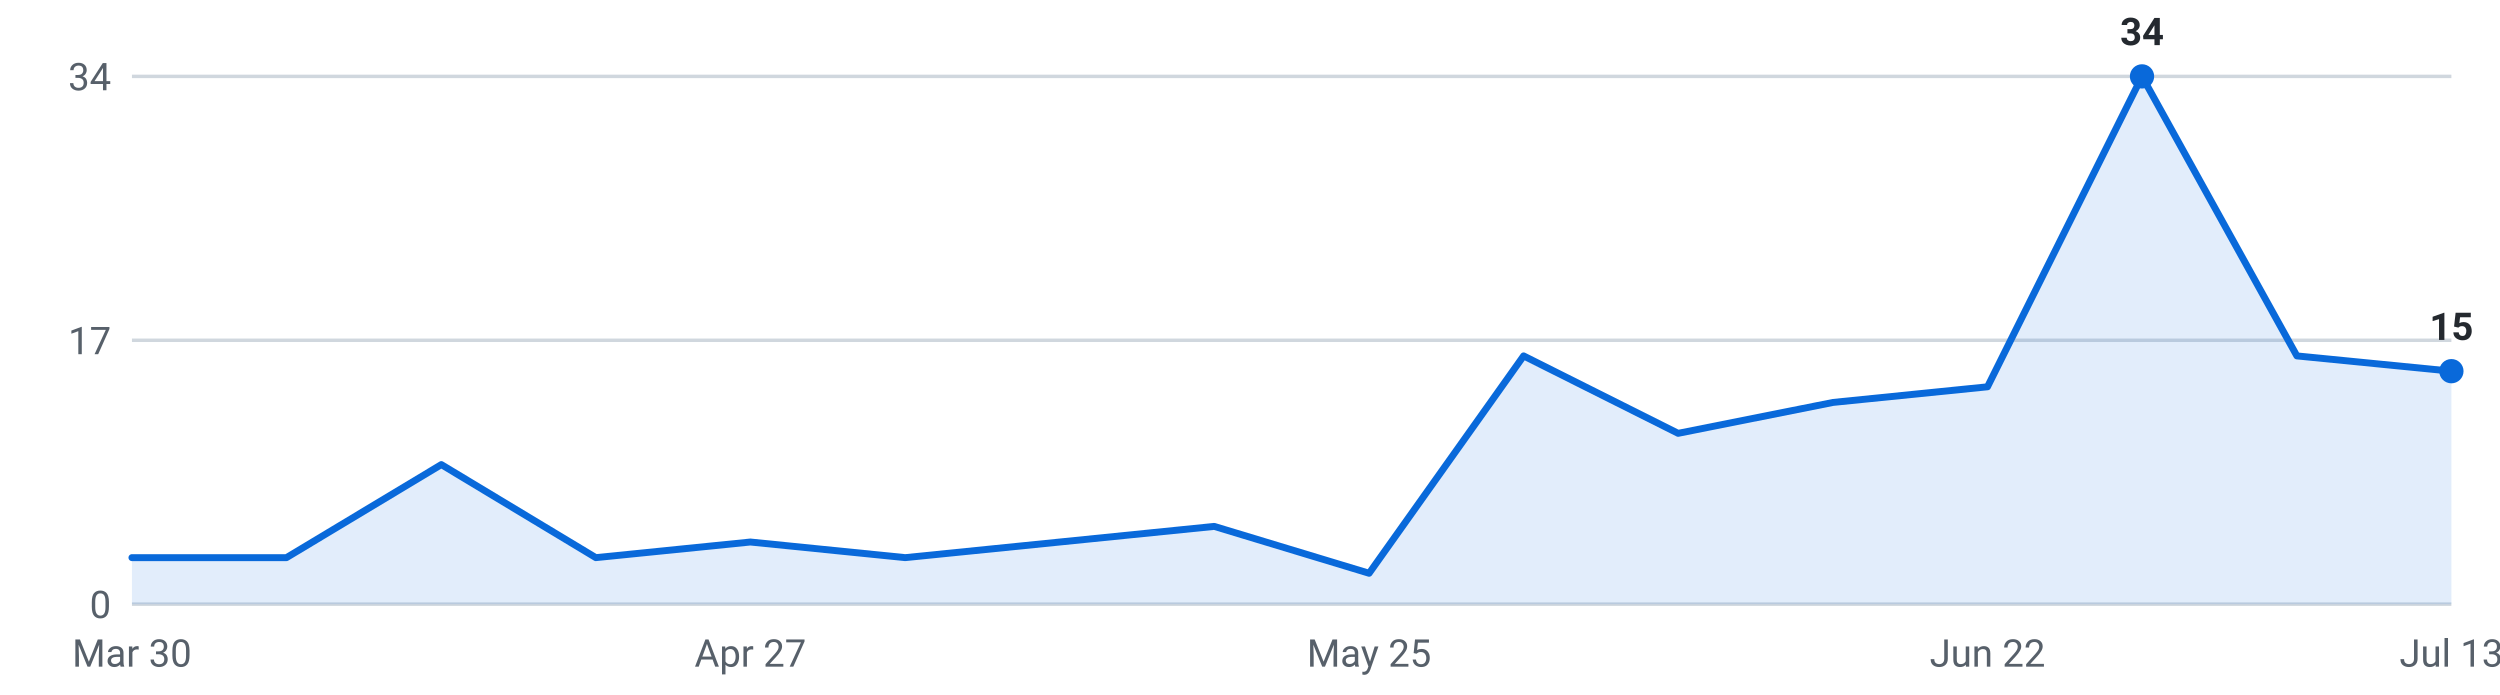
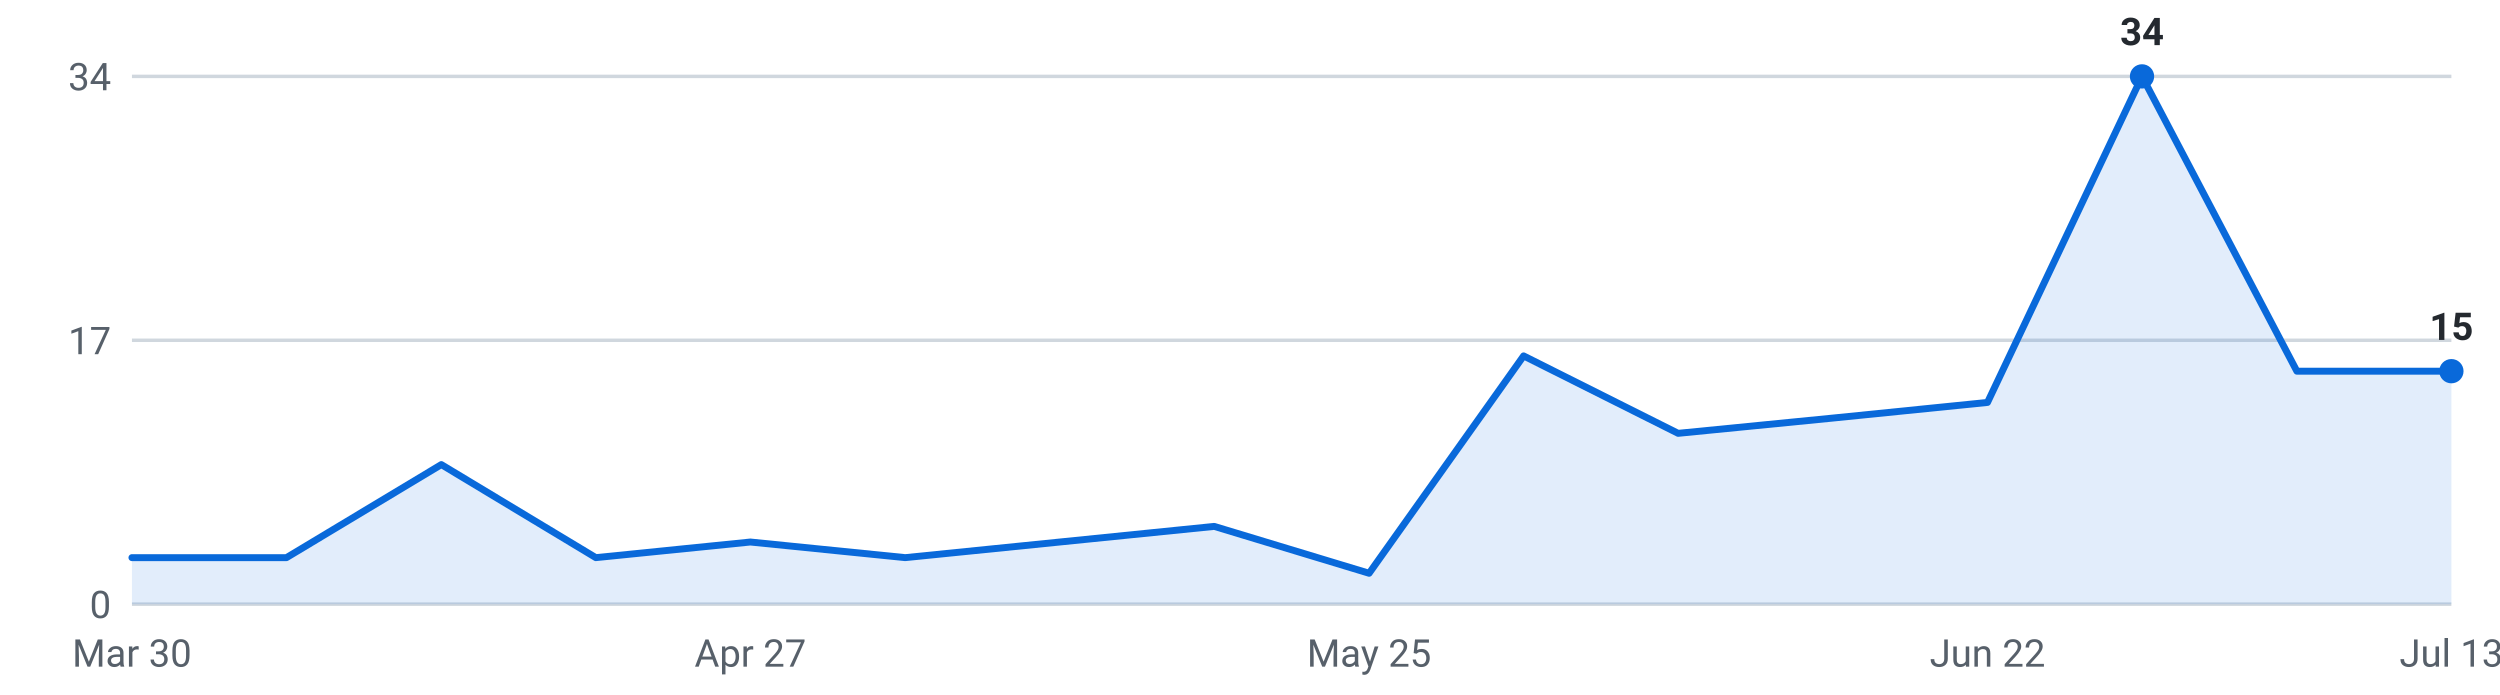
<svg xmlns="http://www.w3.org/2000/svg" viewBox="0 0 720 200" width="720" height="200" role="img" aria-label="Internships posted per week, last 16 weeks">
  <g font-family="-apple-system,Segoe UI,Roboto,sans-serif" font-size="11">
    <line x1="38" y1="174.0" x2="706" y2="174.0" stroke="#d0d7de" stroke-width="1" />
    <text x="32" y="178.0" text-anchor="end" fill="#57606a">0</text>
    <line x1="38" y1="98.0" x2="706" y2="98.0" stroke="#d0d7de" stroke-width="1" />
    <text x="32" y="102.0" text-anchor="end" fill="#57606a">17</text>
    <line x1="38" y1="22.0" x2="706" y2="22.0" stroke="#d0d7de" stroke-width="1" />
    <text x="32" y="26.0" text-anchor="end" fill="#57606a">34</text>
-     <path d="M38.0,174 L38.0,160.6 L82.5,160.6 L127.1,133.8 L171.6,160.6 L216.1,156.1 L260.7,160.6 L305.2,156.1 L349.7,151.6 L394.3,165.1 L438.8,102.5 L483.3,124.8 L527.9,115.9 L572.4,111.4 L616.9,22.0 L661.5,102.5 L706.0,106.9 L706.0,174 Z" fill="#0969da" fill-opacity="0.12" />
-     <polyline points="38.0,160.6 82.5,160.6 127.1,133.8 171.6,160.6 216.1,156.1 260.7,160.6 305.2,156.1 349.7,151.6 394.3,165.1 438.8,102.5 483.3,124.8 527.9,115.9 572.4,111.4 616.9,22.0 661.5,102.5 706.0,106.9" fill="none" stroke="#0969da" stroke-width="2" stroke-linejoin="round" stroke-linecap="round" />
+     <path d="M38.0,174 L38.0,160.6 L82.5,160.6 L127.1,133.8 L171.6,160.6 L216.1,156.1 L260.7,160.6 L305.2,156.1 L349.7,151.6 L394.3,165.1 L438.8,102.5 L483.3,124.8 L527.9,120.4 L572.4,115.9 L616.9,22.0 L661.5,106.9 L706.0,106.9 L706.0,174 Z" fill="#0969da" fill-opacity="0.12" />
+     <polyline points="38.0,160.6 82.5,160.6 127.1,133.8 171.6,160.6 216.1,156.1 260.7,160.6 305.2,156.1 349.7,151.6 394.3,165.1 438.8,102.5 483.3,124.8 527.9,120.4 572.4,115.9 616.9,22.0 661.5,106.9 706.0,106.9" fill="none" stroke="#0969da" stroke-width="2" stroke-linejoin="round" stroke-linecap="round" />
    <circle cx="616.9" cy="22.0" r="3.5" fill="#0969da" />
    <text x="616.9" y="13.0" text-anchor="middle" fill="#24292f" font-weight="600">34</text>
    <circle cx="706.0" cy="106.9" r="3.5" fill="#0969da" />
    <text x="706.0" y="97.9" text-anchor="middle" fill="#24292f" font-weight="600">15</text>
    <text x="38.0" y="192" text-anchor="middle" fill="#57606a">Mar 30</text>
    <text x="216.1" y="192" text-anchor="middle" fill="#57606a">Apr 27</text>
    <text x="394.3" y="192" text-anchor="middle" fill="#57606a">May 25</text>
    <text x="572.4" y="192" text-anchor="middle" fill="#57606a">Jun 22</text>
    <text x="706.0" y="192" text-anchor="middle" fill="#57606a">Jul 13</text>
  </g>
</svg>
